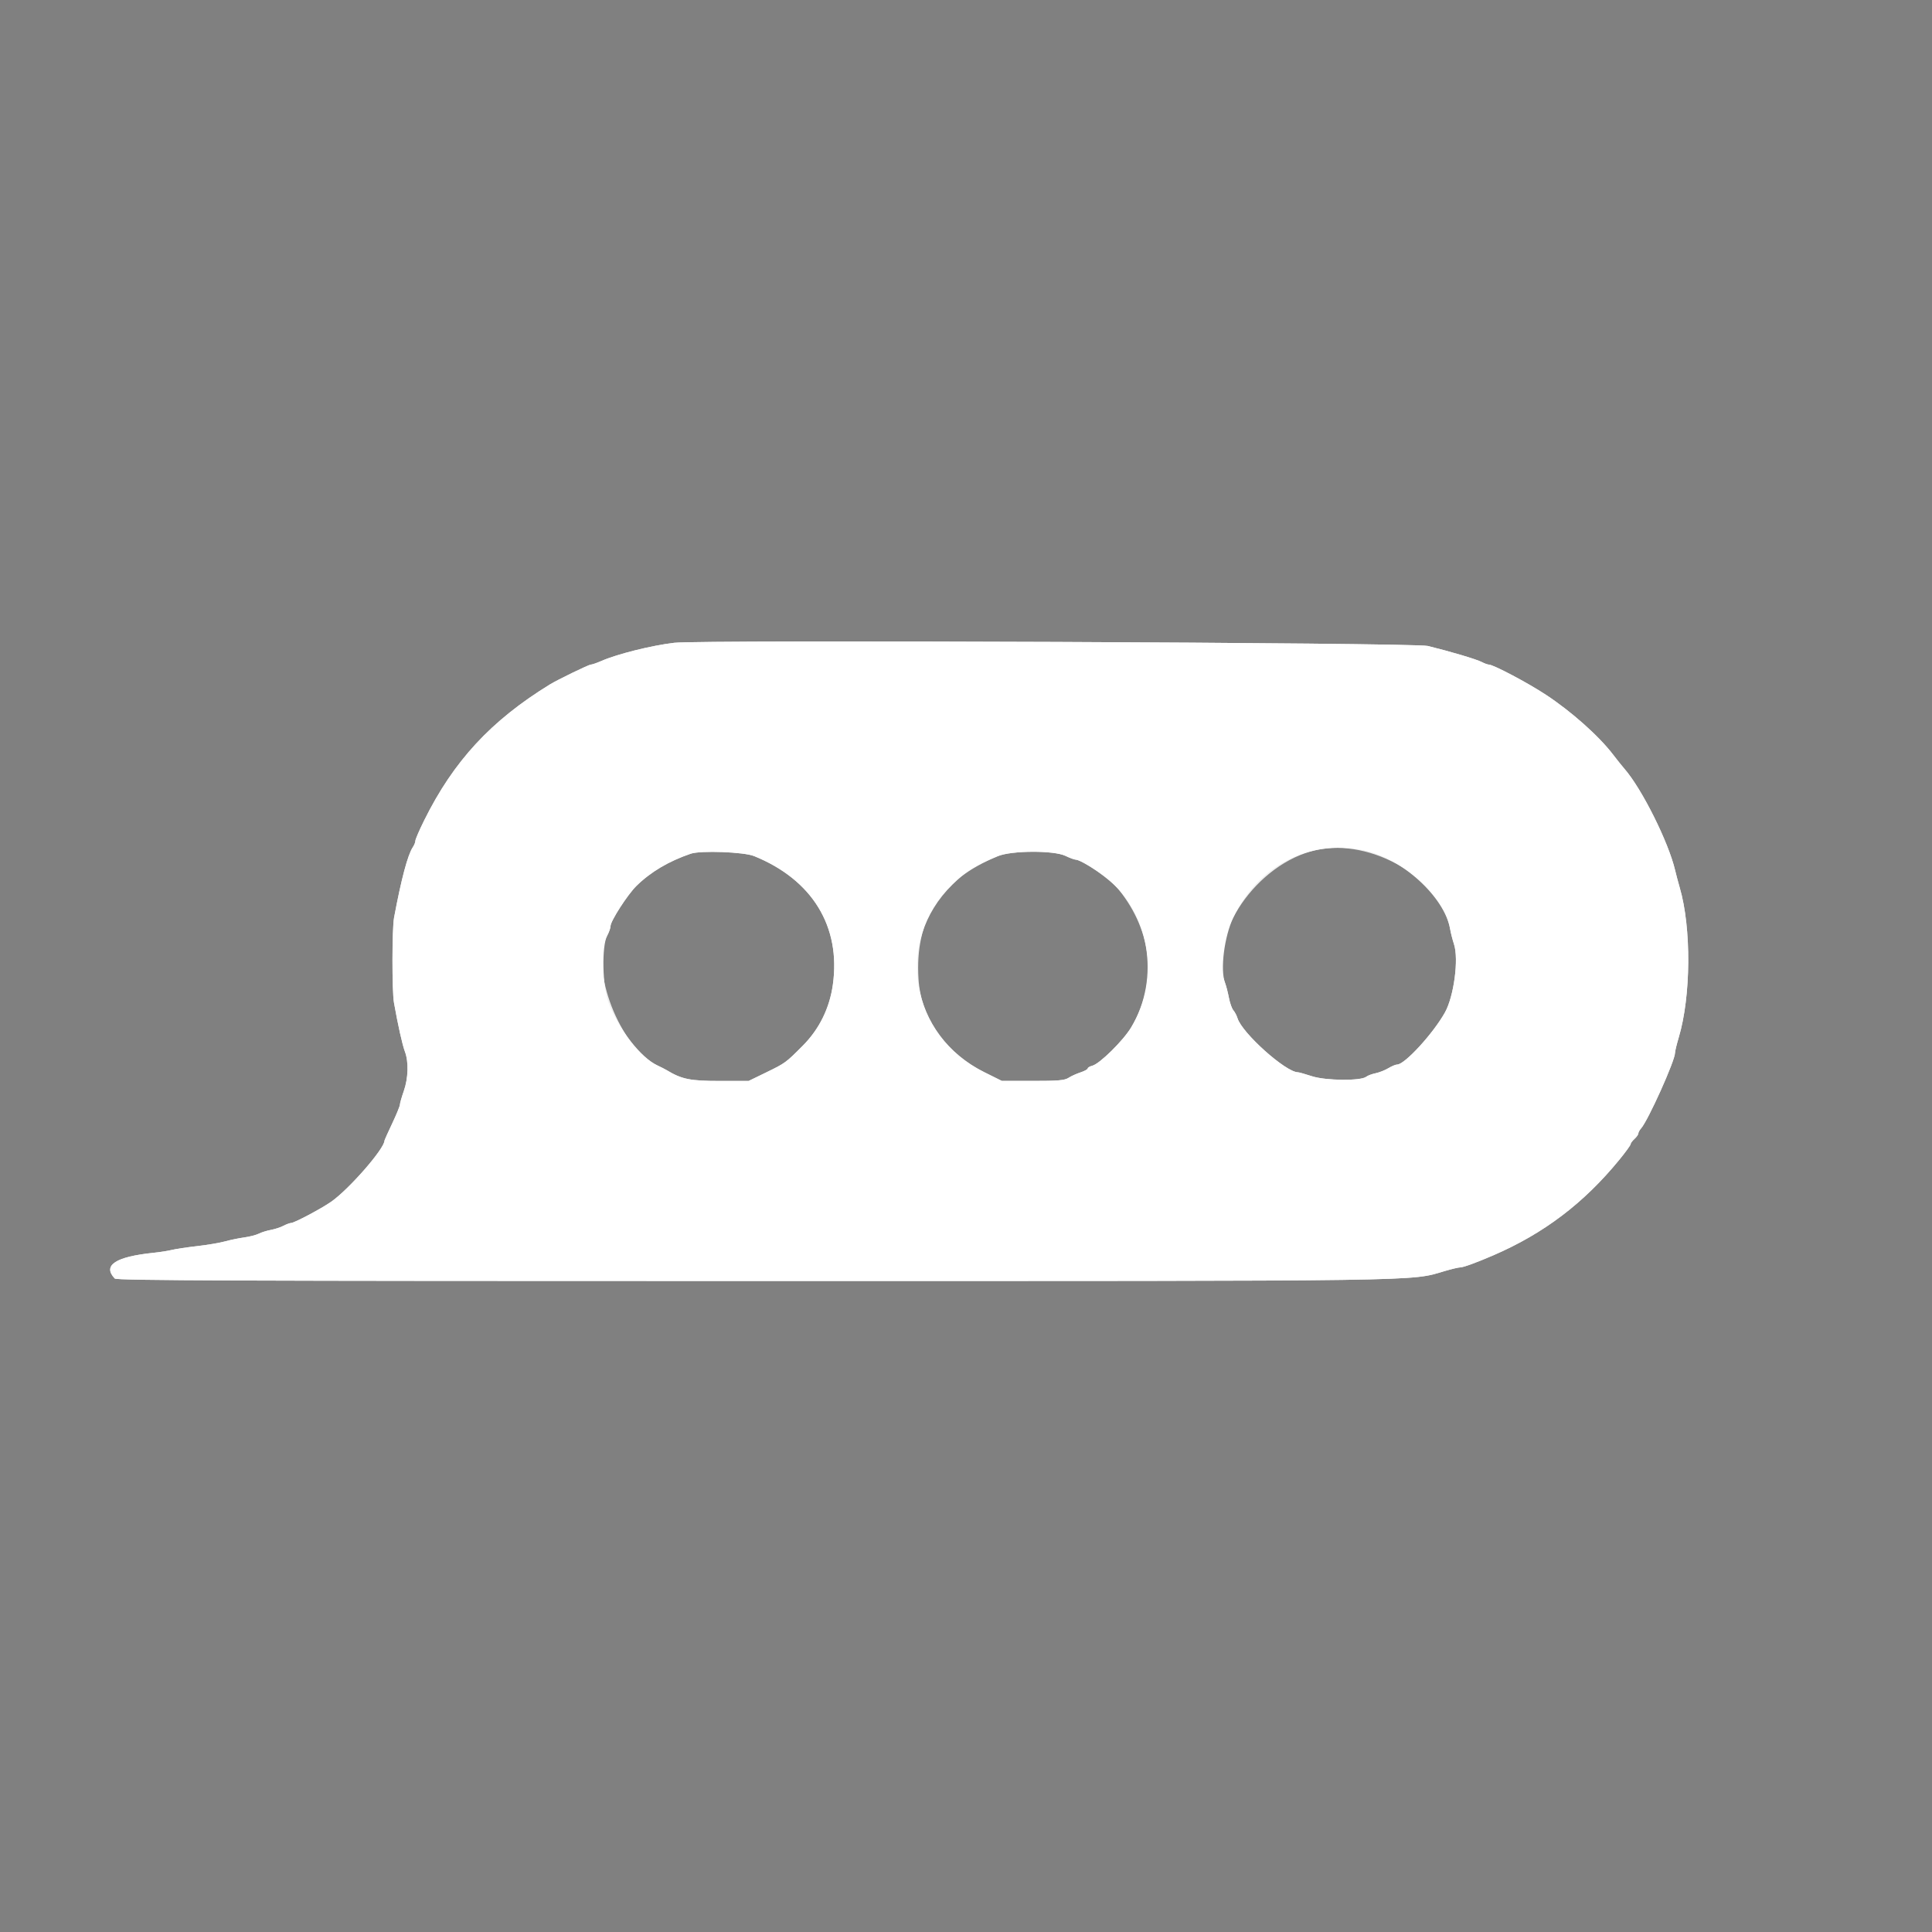
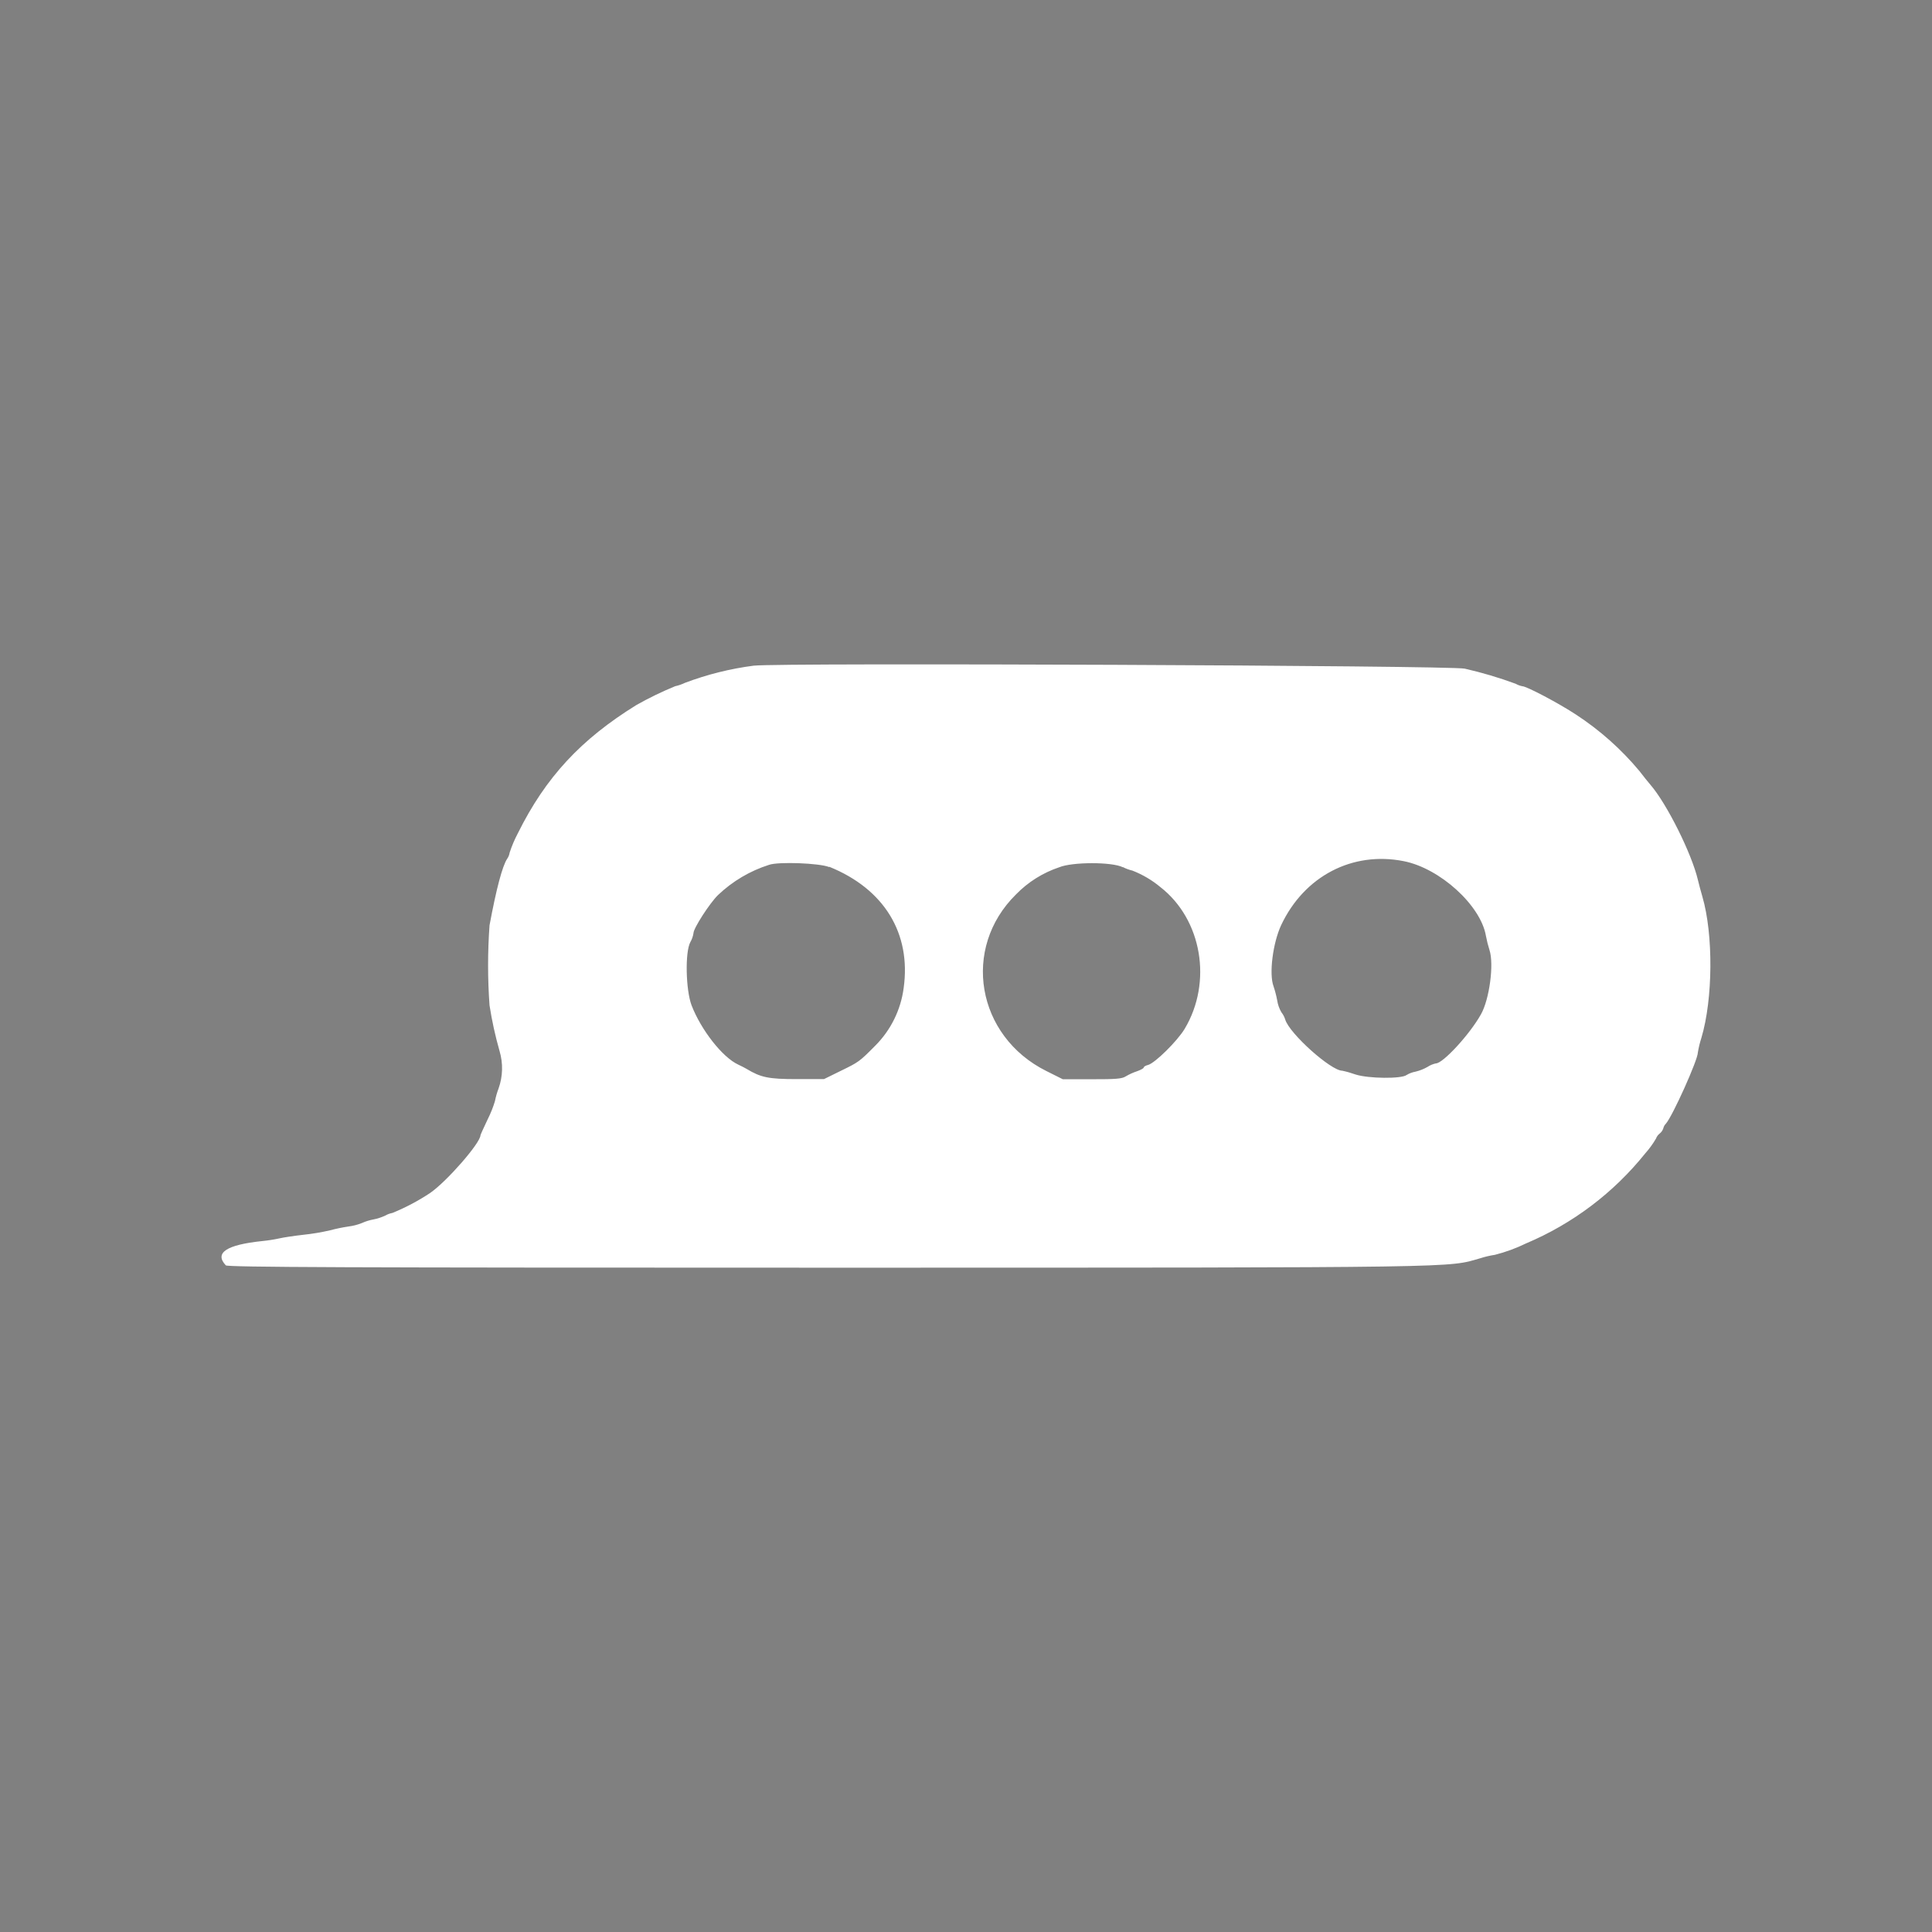
- <svg xmlns="http://www.w3.org/2000/svg" id="svg" version="1.1" width="400" height="400" viewBox="0 0 400 400">
-   <g id="svgg">
-     <path id="path0" d="M0.000 200.000 L 0.000 400.000 200.000 400.000 L 400.000 400.000 400.000 200.000 L 400.000 0.000 200.000 0.000 L 0.000 0.000 0.000 200.000 M295.600 133.736 C 300.343 134.899,305.673 136.485,306.783 137.064 C 307.342 137.356,308.005 137.596,308.257 137.598 C 309.188 137.603,316.326 141.379,320.082 143.855 C 325.353 147.329,331.018 152.373,333.947 156.200 C 334.789 157.300,335.870 158.650,336.349 159.200 C 339.951 163.338,345.461 174.388,346.821 180.200 C 347.027 181.080,347.458 182.700,347.778 183.800 C 350.204 192.116,350.106 206.293,347.565 214.800 C 347.138 216.230,346.791 217.667,346.794 217.992 C 346.810 219.570,341.226 231.988,339.762 233.631 C 339.453 233.979,339.200 234.446,339.200 234.670 C 339.200 234.893,338.840 235.402,338.400 235.800 C 337.960 236.198,337.600 236.690,337.600 236.893 C 337.600 237.097,336.544 238.554,335.252 240.131 C 327.911 249.101,319.641 255.374,309.200 259.891 C 305.703 261.404,302.977 262.400,302.334 262.400 C 301.977 262.400,300.540 262.738,299.142 263.151 C 291.862 265.301,297.583 265.219,155.423 265.218 C 49.797 265.218,24.152 265.118,23.763 264.709 C 21.178 261.985,23.878 260.194,31.800 259.376 C 33.120 259.240,34.830 258.971,35.600 258.778 C 36.370 258.585,38.703 258.235,40.785 258.000 C 42.867 257.765,45.477 257.323,46.585 257.018 C 47.693 256.713,49.498 256.341,50.595 256.193 C 51.692 256.044,53.042 255.694,53.595 255.415 C 54.148 255.135,55.267 254.786,56.083 254.639 C 56.899 254.491,58.069 254.108,58.683 253.788 C 59.297 253.467,60.016 253.204,60.281 253.202 C 60.931 253.199,66.519 250.236,68.557 248.813 C 72.250 246.236,79.600 237.816,79.600 236.162 C 79.600 236.064,80.320 234.461,81.200 232.600 C 82.080 230.739,82.800 228.981,82.800 228.694 C 82.800 228.407,83.160 227.148,83.600 225.896 C 84.539 223.226,84.633 219.831,83.828 217.708 C 83.308 216.337,82.402 212.283,81.568 207.600 C 81.144 205.219,81.156 192.289,81.584 190.000 C 83.083 181.987,84.421 176.962,85.467 175.411 C 85.760 174.977,86.000 174.376,86.000 174.076 C 86.000 173.775,86.817 171.880,87.816 169.865 C 93.907 157.576,101.631 149.218,113.823 141.723 C 115.443 140.727,121.892 137.600,122.325 137.600 C 122.575 137.600,123.548 137.264,124.489 136.853 C 127.806 135.404,134.933 133.626,139.600 133.083 C 145.216 132.429,292.790 133.047,295.600 133.736 M272.513 175.991 C 260.221 178.692,249.908 193.701,253.629 203.474 C 253.865 204.093,254.226 205.487,254.432 206.572 C 254.638 207.657,255.054 208.827,255.356 209.172 C 255.658 209.517,256.042 210.250,256.210 210.800 C 257.147 213.877,266.219 222.000,268.718 222.000 C 268.926 222.000,270.244 222.373,271.648 222.829 C 274.462 223.743,281.764 223.814,282.848 222.938 C 283.152 222.693,284.030 222.362,284.800 222.203 C 285.570 222.044,286.761 221.573,287.447 221.157 C 288.133 220.741,288.954 220.400,289.272 220.400 C 290.834 220.400,296.724 213.978,299.159 209.620 C 301.016 206.296,302.044 198.592,301.042 195.514 C 300.734 194.571,300.373 193.160,300.238 192.378 C 298.452 182.011,283.998 173.468,272.513 175.991 M143.000 176.754 C 138.438 178.316,134.738 180.508,131.781 183.400 C 129.946 185.194,126.400 190.699,126.400 191.753 C 126.400 192.131,126.089 193.016,125.710 193.720 C 122.008 200.586,128.404 217.028,136.172 220.617 C 136.847 220.929,137.670 221.347,138.000 221.547 C 141.142 223.446,142.863 223.800,148.968 223.800 L 155.000 223.799 158.600 222.049 C 162.599 220.104,162.692 220.037,166.231 216.476 C 169.622 213.064,171.756 208.727,172.436 203.866 C 174.121 191.825,168.178 182.123,156.126 177.240 C 154.008 176.382,145.054 176.050,143.000 176.754 M206.600 177.254 C 194.604 182.222,189.393 190.299,190.170 202.722 C 190.675 210.793,195.769 217.995,203.800 221.992 L 207.400 223.783 213.818 223.792 C 219.031 223.798,220.419 223.680,221.218 223.161 C 221.758 222.809,222.875 222.300,223.700 222.030 C 224.525 221.759,225.200 221.391,225.200 221.212 C 225.200 221.033,225.625 220.780,226.144 220.650 C 227.667 220.268,232.563 215.440,234.194 212.713 C 239.631 203.623,238.694 193.043,231.672 184.236 C 229.984 182.119,224.122 178.022,222.729 177.986 C 222.438 177.979,221.480 177.625,220.600 177.200 C 218.200 176.041,209.448 176.075,206.600 177.254 " stroke="none" fill="#808080" fill-rule="evenodd" />
-     <path id="path1" d="M139.600 133.083 C 134.933 133.626,127.806 135.404,124.489 136.853 C 123.548 137.264,122.575 137.600,122.325 137.600 C 121.892 137.600,115.443 140.727,113.823 141.723 C 101.631 149.218,93.907 157.576,87.816 169.865 C 86.817 171.880,86.000 173.775,86.000 174.076 C 86.000 174.376,85.760 174.977,85.467 175.411 C 84.421 176.962,83.083 181.987,81.584 190.000 C 81.156 192.289,81.144 205.219,81.568 207.600 C 82.402 212.283,83.308 216.337,83.828 217.708 C 84.633 219.831,84.539 223.226,83.600 225.896 C 83.160 227.148,82.800 228.407,82.800 228.694 C 82.800 228.981,82.080 230.739,81.200 232.600 C 80.320 234.461,79.600 236.064,79.600 236.162 C 79.600 237.816,72.250 246.236,68.557 248.813 C 66.519 250.236,60.931 253.199,60.281 253.202 C 60.016 253.204,59.297 253.467,58.683 253.788 C 58.069 254.108,56.899 254.491,56.083 254.639 C 55.267 254.786,54.148 255.135,53.595 255.415 C 53.042 255.694,51.692 256.044,50.595 256.193 C 49.498 256.341,47.693 256.713,46.585 257.018 C 45.477 257.323,42.867 257.765,40.785 258.000 C 38.703 258.235,36.370 258.585,35.600 258.778 C 34.830 258.971,33.120 259.240,31.800 259.376 C 23.878 260.194,21.178 261.985,23.763 264.709 C 24.152 265.118,49.797 265.218,155.423 265.218 C 297.583 265.219,291.862 265.301,299.142 263.151 C 300.540 262.738,301.977 262.400,302.334 262.400 C 302.977 262.400,305.703 261.404,309.200 259.891 C 319.641 255.374,327.911 249.101,335.252 240.131 C 336.544 238.554,337.600 237.097,337.600 236.893 C 337.600 236.690,337.960 236.198,338.400 235.800 C 338.840 235.402,339.200 234.893,339.200 234.670 C 339.200 234.446,339.453 233.979,339.762 233.631 C 341.226 231.988,346.810 219.570,346.794 217.992 C 346.791 217.667,347.138 216.230,347.565 214.800 C 350.106 206.293,350.204 192.116,347.778 183.800 C 347.458 182.700,347.027 181.080,346.821 180.200 C 345.461 174.388,339.951 163.338,336.349 159.200 C 335.870 158.650,334.789 157.300,333.947 156.200 C 331.018 152.373,325.353 147.329,320.082 143.855 C 316.326 141.379,309.188 137.603,308.257 137.598 C 308.005 137.596,307.342 137.356,306.783 137.064 C 305.673 136.485,300.343 134.899,295.600 133.736 C 292.790 133.047,145.216 132.429,139.600 133.083 M282.200 175.998 C 290.161 177.572,299.083 185.673,300.238 192.378 C 300.373 193.160,300.734 194.571,301.042 195.514 C 302.044 198.592,301.016 206.296,299.159 209.620 C 296.724 213.978,290.834 220.400,289.272 220.400 C 288.954 220.400,288.133 220.741,287.447 221.157 C 286.761 221.573,285.570 222.044,284.800 222.203 C 284.030 222.362,283.152 222.693,282.848 222.938 C 281.764 223.814,274.462 223.743,271.648 222.829 C 270.244 222.373,268.926 222.000,268.718 222.000 C 266.219 222.000,257.147 213.877,256.210 210.800 C 256.042 210.250,255.658 209.517,255.356 209.172 C 255.054 208.827,254.638 207.657,254.432 206.572 C 254.226 205.487,253.865 204.093,253.629 203.474 C 252.604 200.782,253.467 193.939,255.329 190.000 C 260.398 179.275,270.954 173.774,282.200 175.998 M156.126 177.240 C 168.178 182.123,174.121 191.825,172.436 203.866 C 171.756 208.727,169.622 213.064,166.231 216.476 C 162.692 220.037,162.599 220.104,158.600 222.049 L 155.000 223.799 148.968 223.800 C 142.863 223.800,141.142 223.446,138.000 221.547 C 137.670 221.347,136.847 220.929,136.172 220.617 C 132.726 219.025,128.028 213.023,125.982 207.600 C 124.712 204.233,124.548 195.875,125.710 193.720 C 126.089 193.016,126.400 192.131,126.400 191.753 C 126.400 190.699,129.946 185.194,131.781 183.400 C 134.738 180.508,138.438 178.316,143.000 176.754 C 145.054 176.050,154.008 176.382,156.126 177.240 M220.600 177.200 C 221.480 177.625,222.438 177.979,222.729 177.986 C 223.478 178.006,226.666 179.886,228.872 181.610 C 237.979 188.725,240.329 202.456,234.194 212.713 C 232.563 215.440,227.667 220.268,226.144 220.650 C 225.625 220.780,225.200 221.033,225.200 221.212 C 225.200 221.391,224.525 221.759,223.700 222.030 C 222.875 222.300,221.758 222.809,221.218 223.161 C 220.419 223.680,219.031 223.798,213.818 223.792 L 207.400 223.783 203.800 221.992 C 188.433 214.344,185.117 195.015,197.144 183.197 C 200.081 180.310,201.743 179.266,206.600 177.254 C 209.448 176.075,218.200 176.041,220.600 177.200 " stroke="none" fill="#ffffff" fill-rule="evenodd" />
+ <svg xmlns="http://www.w3.org/2000/svg" viewBox="0 0 290.04 290.04">
+   <defs>
+     <style>.cls-1{fill:gray;}.cls-2{fill:#fff;fill-rule:evenodd;}</style>
+   </defs>
+   <g id="Layer_2" data-name="Layer 2">
+     <g id="svg">
+       <rect class="cls-1" width="290.04" height="290.04" />
+       <path id="path1" class="cls-2" d="M113.17,99.93a45.82,45.82,0,0,0-10.34,2.58,6.86,6.86,0,0,1-1.48.51,52.29,52.29,0,0,0-5.81,2.82C87.2,111,81.92,116.68,77.75,125.08A18.62,18.62,0,0,0,76.51,128a2.16,2.16,0,0,1-.37.92c-.71,1.06-1.63,4.49-2.65,10a83.41,83.41,0,0,0,0,12A56.48,56.48,0,0,0,75,157.8a9.06,9.06,0,0,1-.15,5.6,11.59,11.59,0,0,0-.55,1.92A16.94,16.94,0,0,1,73.23,168c-.61,1.27-1.1,2.37-1.1,2.43,0,1.14-5,6.89-7.55,8.66a32.51,32.51,0,0,1-5.66,3,3.52,3.52,0,0,0-1.09.4,7.44,7.44,0,0,1-1.78.58,7.41,7.41,0,0,0-1.7.53,8.21,8.21,0,0,1-2.06.53,24.73,24.73,0,0,0-2.74.57,33.28,33.28,0,0,1-4,.67c-1.43.16-3,.4-3.55.53a23.54,23.54,0,0,1-2.6.41q-8.13.84-5.5,3.65c.27.28,17.81.35,90.05.35,97.22,0,93.31,0,98.29-1.42a13.87,13.87,0,0,1,2.18-.51,24.4,24.4,0,0,0,4.69-1.72A45.7,45.7,0,0,0,247,173.14a13.75,13.75,0,0,0,1.61-2.22,1.69,1.69,0,0,1,.54-.74,1.68,1.68,0,0,0,.55-.78,1.45,1.45,0,0,1,.39-.71c1-1.12,4.82-9.61,4.8-10.69a15.25,15.25,0,0,1,.53-2.19c1.74-5.81,1.81-15.51.15-21.2-.22-.75-.52-1.86-.66-2.46-.93-4-4.7-11.53-7.16-14.36-.33-.38-1.07-1.3-1.64-2.05a43,43,0,0,0-9.48-8.44c-2.57-1.7-7.45-4.28-8.09-4.28a3.25,3.25,0,0,1-1-.37,61.79,61.79,0,0,0-7.65-2.27c-1.92-.48-102.84-.9-106.68-.45m97.52,29.35c5.44,1.07,11.55,6.62,12.34,11.2a18.26,18.26,0,0,0,.54,2.15c.69,2.1,0,7.37-1.28,9.64-1.67,3-5.7,7.37-6.76,7.37a3.66,3.66,0,0,0-1.25.52,6.84,6.84,0,0,1-1.81.72,4,4,0,0,0-1.34.5c-.74.6-5.73.55-7.66-.07a15.65,15.65,0,0,0-2-.57c-1.71,0-7.91-5.56-8.56-7.66a3.33,3.33,0,0,0-.58-1.11,5,5,0,0,1-.63-1.78,15.88,15.88,0,0,0-.55-2.12c-.7-1.84-.11-6.52,1.16-9.22,3.47-7.33,10.69-11.09,18.38-9.57m-86.22.85c8.24,3.34,12.3,10,11.15,18.21a15,15,0,0,1-4.24,8.62c-2.42,2.44-2.49,2.48-5.22,3.81L123.7,162h-4.13c-4.17,0-5.35-.24-7.5-1.54-.22-.14-.79-.42-1.25-.64-2.36-1.09-5.57-5.19-7-8.9-.87-2.3-1-8-.18-9.49a3.87,3.87,0,0,0,.47-1.35c0-.72,2.42-4.48,3.68-5.71a19.81,19.81,0,0,1,7.67-4.54c1.41-.49,7.53-.26,9,.33m44.09,0a6.21,6.21,0,0,0,1.46.54,15.2,15.2,0,0,1,4.2,2.48c6.23,4.86,7.83,14.25,3.64,21.27-1.12,1.86-4.47,5.16-5.51,5.43-.35.08-.64.26-.64.38s-.46.37-1,.56a8.72,8.72,0,0,0-1.7.77c-.54.36-1.49.44-5.06.43h-4.39l-2.46-1.23c-10.51-5.23-12.78-18.45-4.55-26.53a16.21,16.21,0,0,1,6.47-4.06c1.94-.81,7.93-.83,9.57,0" />
+     </g>
  </g>
</svg>
